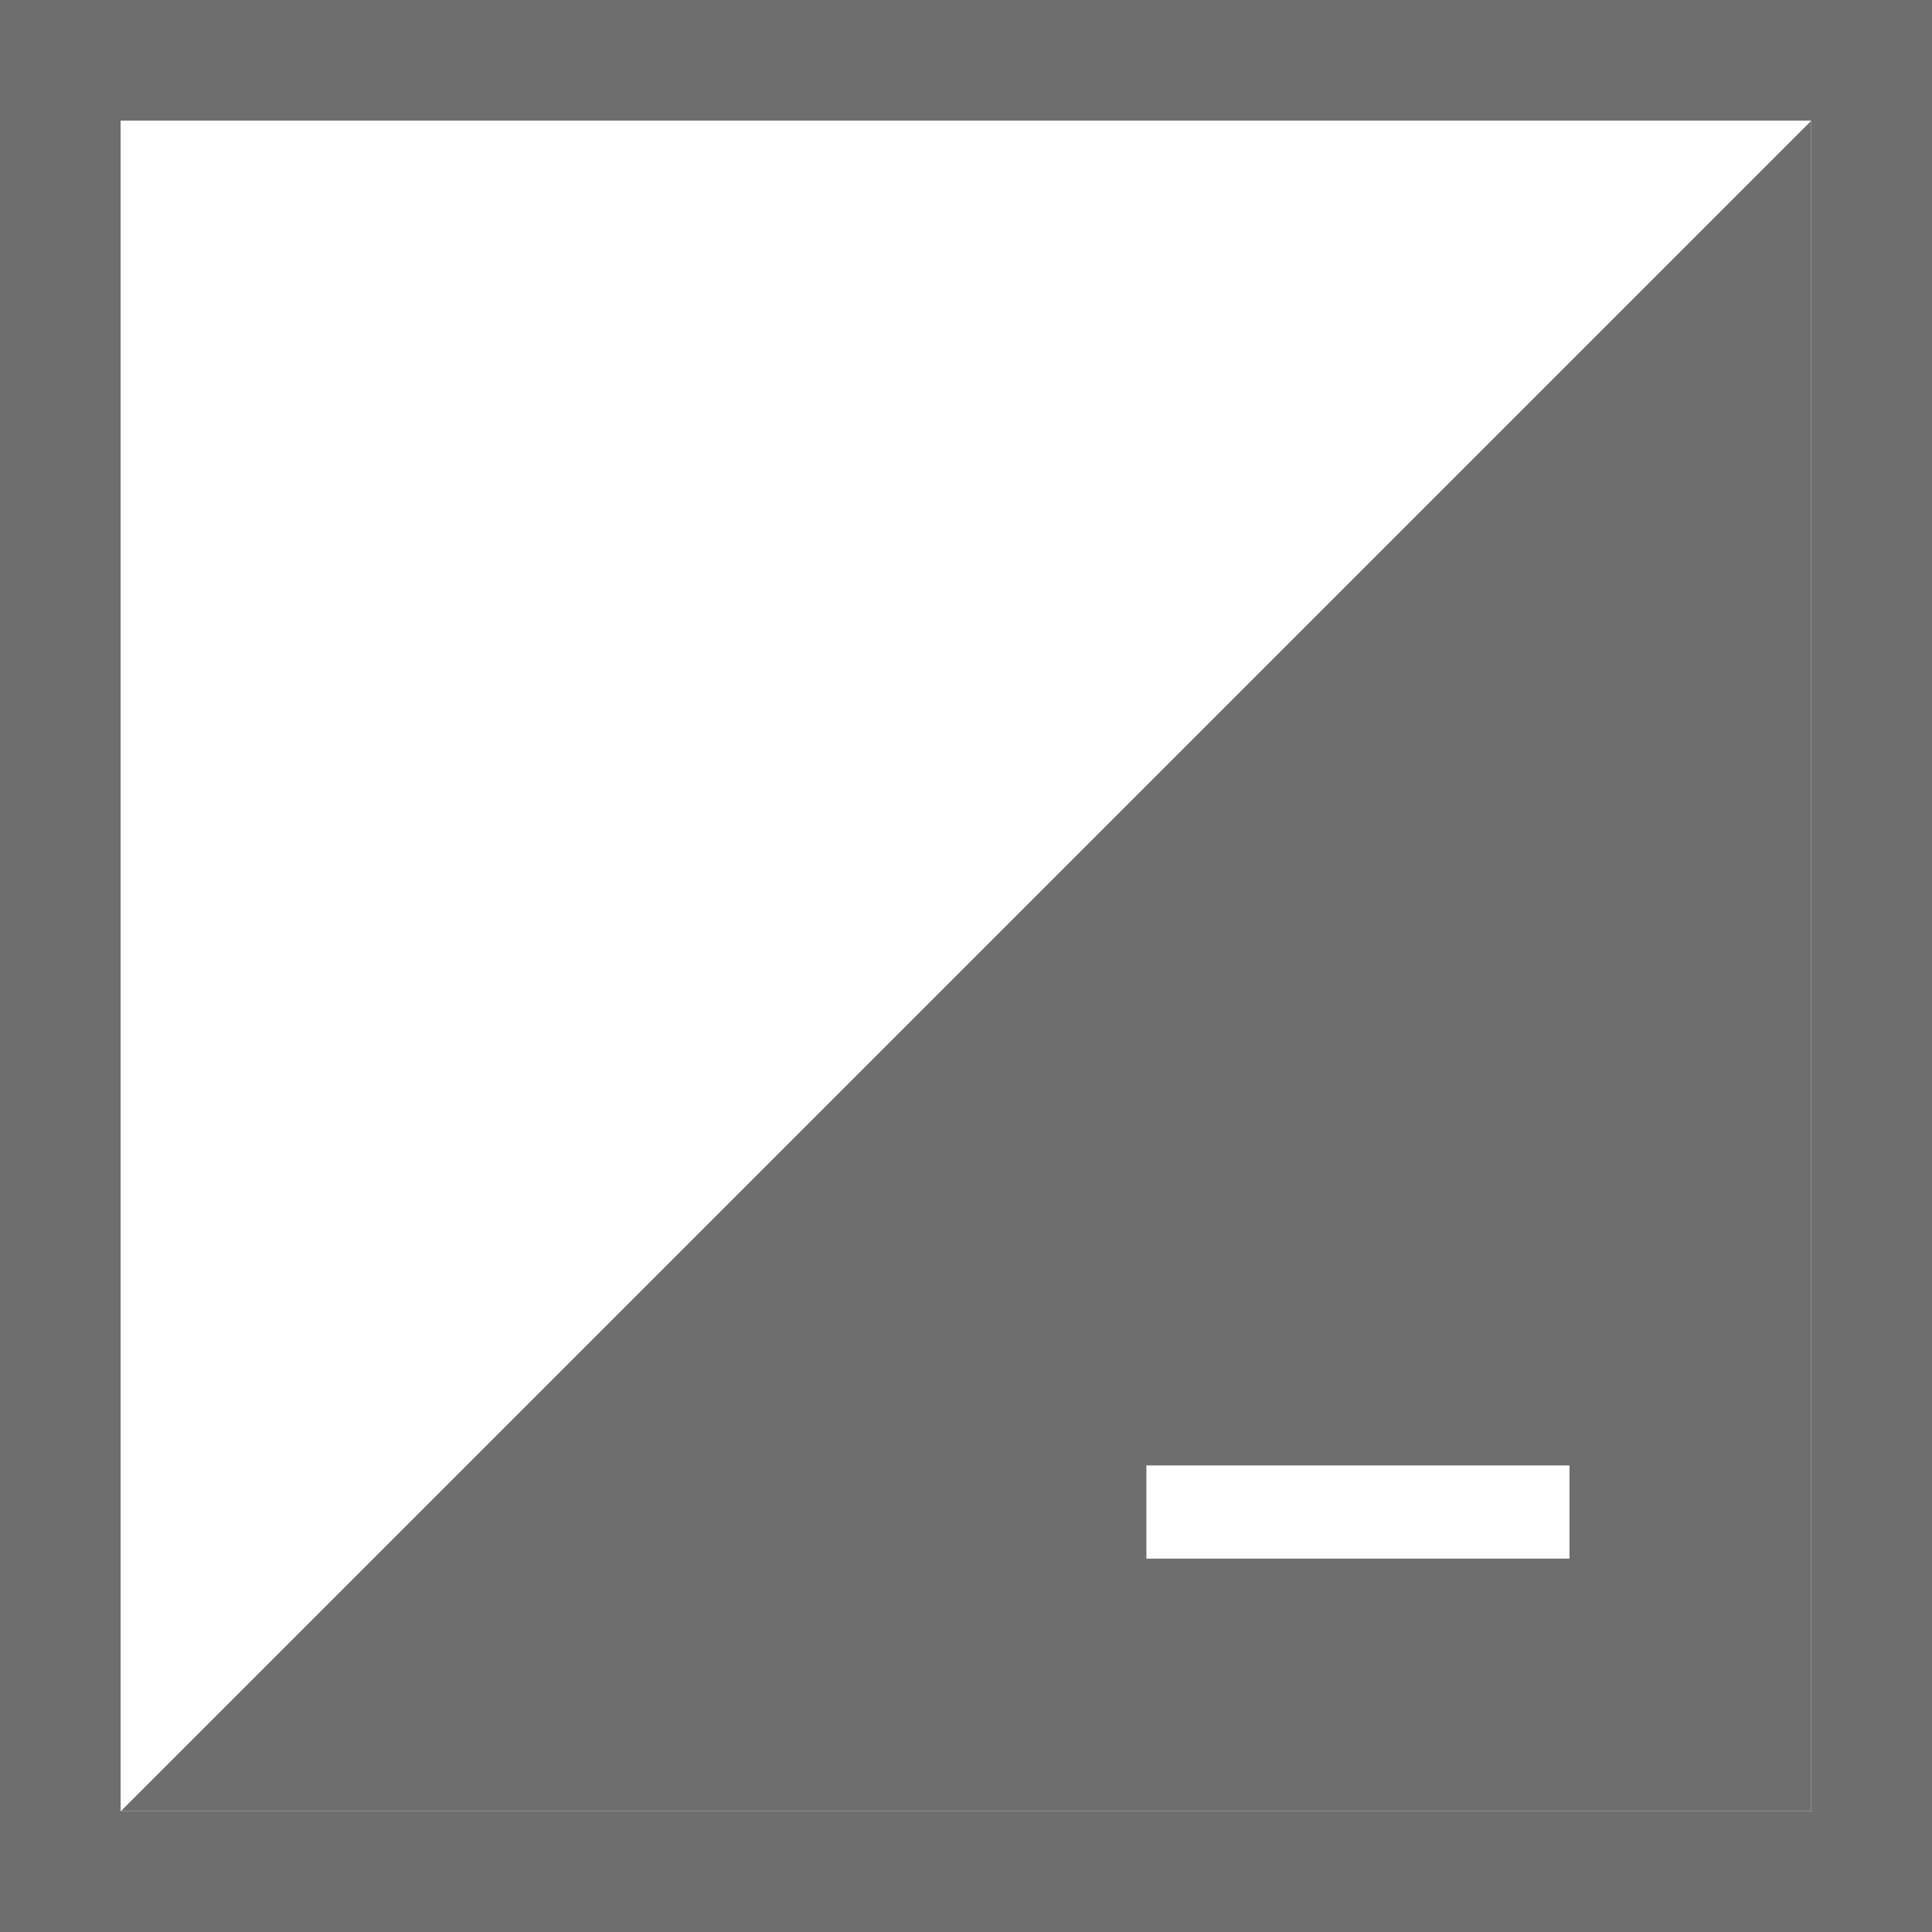
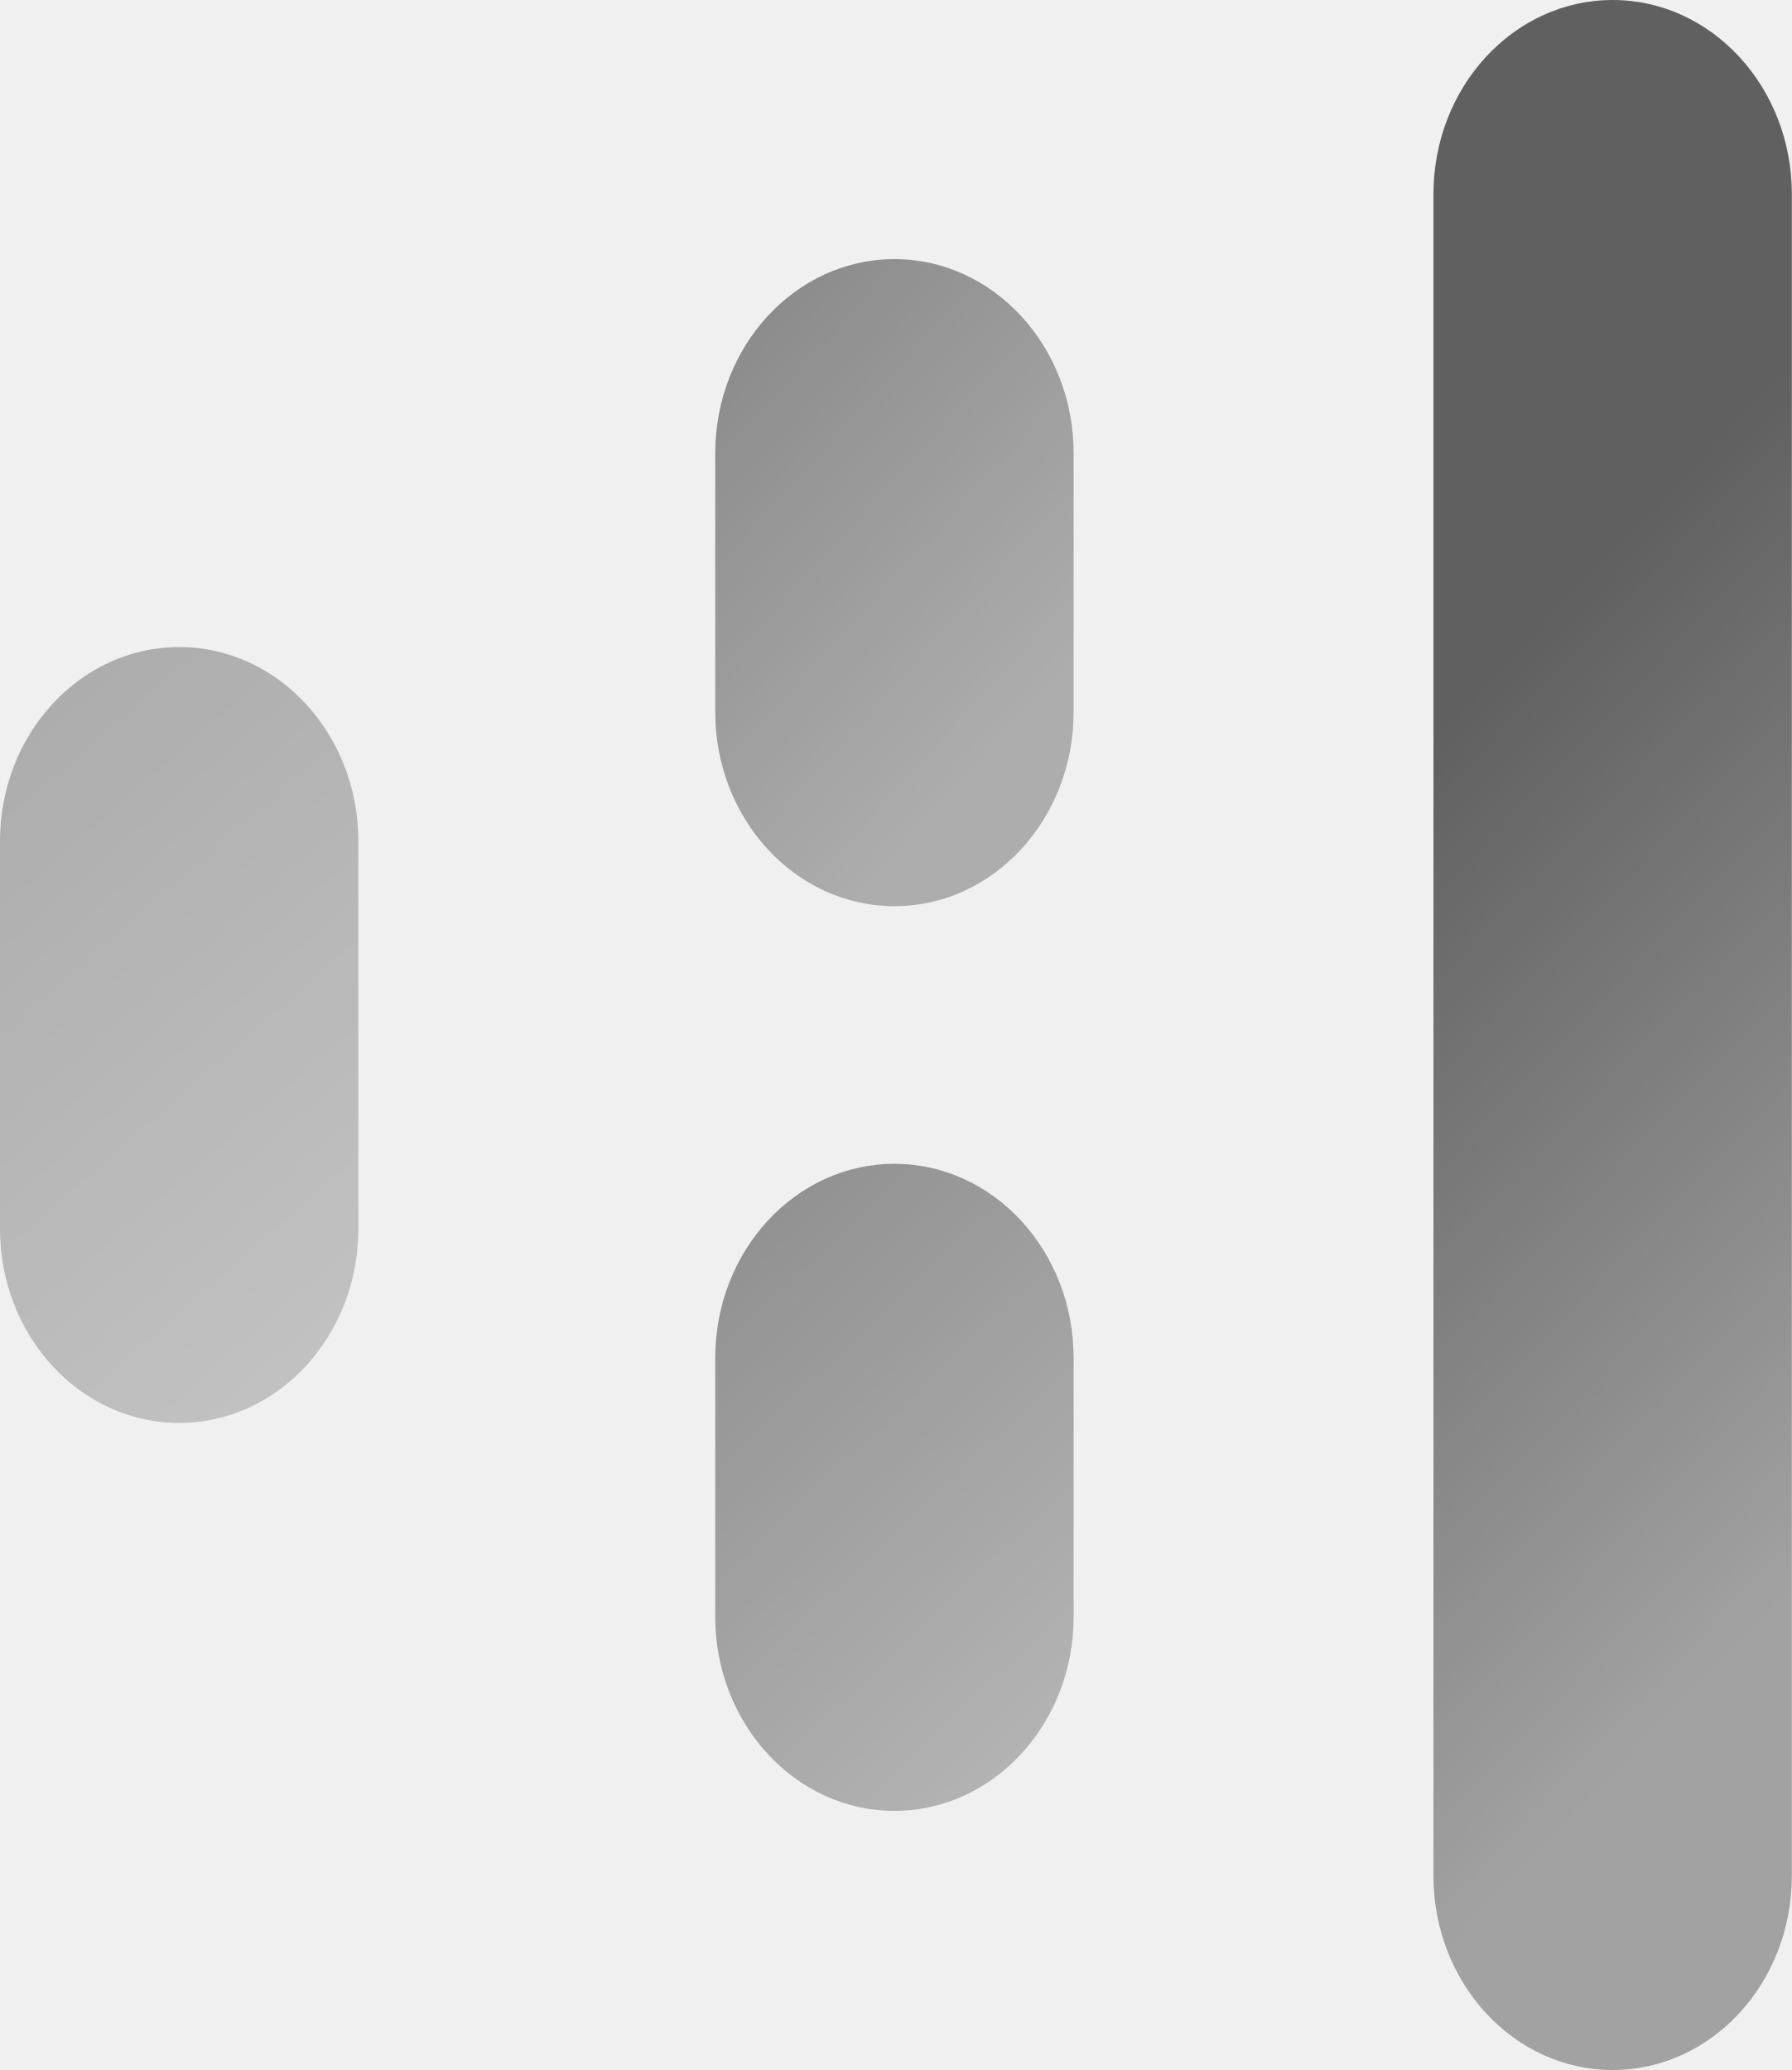
- <svg xmlns="http://www.w3.org/2000/svg" width="16" height="16" viewBox="0 0 16 16">
-   <g fill="none" fill-rule="evenodd">
-     <path fill="#6E6E6E" d="M0,16 L16,16 L16,0 L0,0 L0,16 Z M1,15 L15,15 L15,1 L1,1 L1,15 Z" />
-     <polygon fill="#FFF" points="1 15 15 15 15 1 1 1" opacity=".9" />
-     <path fill="#6E6E6E" d="M15,1 L15,15 L1,15 L15,1 Z M12.998,12.136 L9.494,12.136 L9.494,12.908 L12.998,12.908 L12.998,12.136 Z" />
-   </g>
+ <svg xmlns="http://www.w3.org/2000/svg" id="Layer_1" data-name="Layer 1" viewBox="0 0 12.1 13.98">
+   <defs>
+     <style>
+       .cls-1 {
+         fill: url(#linear-gradient);
+       }
+ 
+       .cls-2 {
+         fill: url(#linear-gradient-3);
+       }
+ 
+       .cls-3 {
+         fill: url(#linear-gradient-4);
+       }
+ 
+       .cls-4 {
+         fill: url(#linear-gradient-2);
+       }
+     </style>
+     <linearGradient id="linear-gradient" x1="9.25" y1="10.58" x2="13.4" y2="6.61" gradientTransform="translate(0 16) scale(1 -1)" gradientUnits="userSpaceOnUse">
+       <stop offset="0" stop-color="#606060" />
+       <stop offset="1" stop-color="#a2a2a2" />
+     </linearGradient>
+     <linearGradient id="linear-gradient-2" x1="3.19" y1="14.66" x2="6.99" y2="11.21" gradientTransform="translate(0 16) scale(1 -1)" gradientUnits="userSpaceOnUse">
+       <stop offset="0" stop-color="#777" />
+       <stop offset="1" stop-color="#adadad" />
+     </linearGradient>
+     <linearGradient id="linear-gradient-3" x1="3.22" y1="6.72" x2="-.24" y2="10.67" gradientTransform="translate(0 16) scale(1 -1)" gradientUnits="userSpaceOnUse">
+       <stop offset="0" stop-color="#c5c5c5" />
+       <stop offset="1" stop-color="#adadad" />
+     </linearGradient>
+     <linearGradient id="linear-gradient-4" x1="8.77" y1="3.09" x2="4.66" y2="7.41" gradientTransform="translate(0 16) scale(1 -1)" gradientUnits="userSpaceOnUse">
+       <stop offset="0" stop-color="#c5c5c5" />
+       <stop offset="1" stop-color="#919191" />
+     </linearGradient>
+   </defs>
+   <path class="cls-1" d="m12.1,12.67c0,.72-.54,1.31-1.21,1.31s-1.21-.59-1.21-1.31V1.31c0-.72.54-1.31,1.21-1.31s1.21.59,1.21,1.31v11.36Z" />
+   <path class="cls-4" d="m7.25,4.81c0,.72-.54,1.31-1.21,1.31s-1.21-.59-1.21-1.31v-1.75c0-.72.54-1.31,1.21-1.31s1.21.59,1.21,1.31v1.75Z" />
+   <path class="cls-2" d="m2.42,8.3c0,.72-.54,1.31-1.21,1.31s-1.21-.59-1.21-1.31v-2.62c0-.72.54-1.31,1.21-1.31s1.21.59,1.21,1.31v2.62Z" />
+   <path class="cls-3" d="m7.25,10.92c0,.72-.54,1.31-1.21,1.31s-1.21-.59-1.21-1.31v-1.75c0-.72.54-1.31,1.21-1.31s1.21.59,1.21,1.31v1.75Z" />
</svg>
